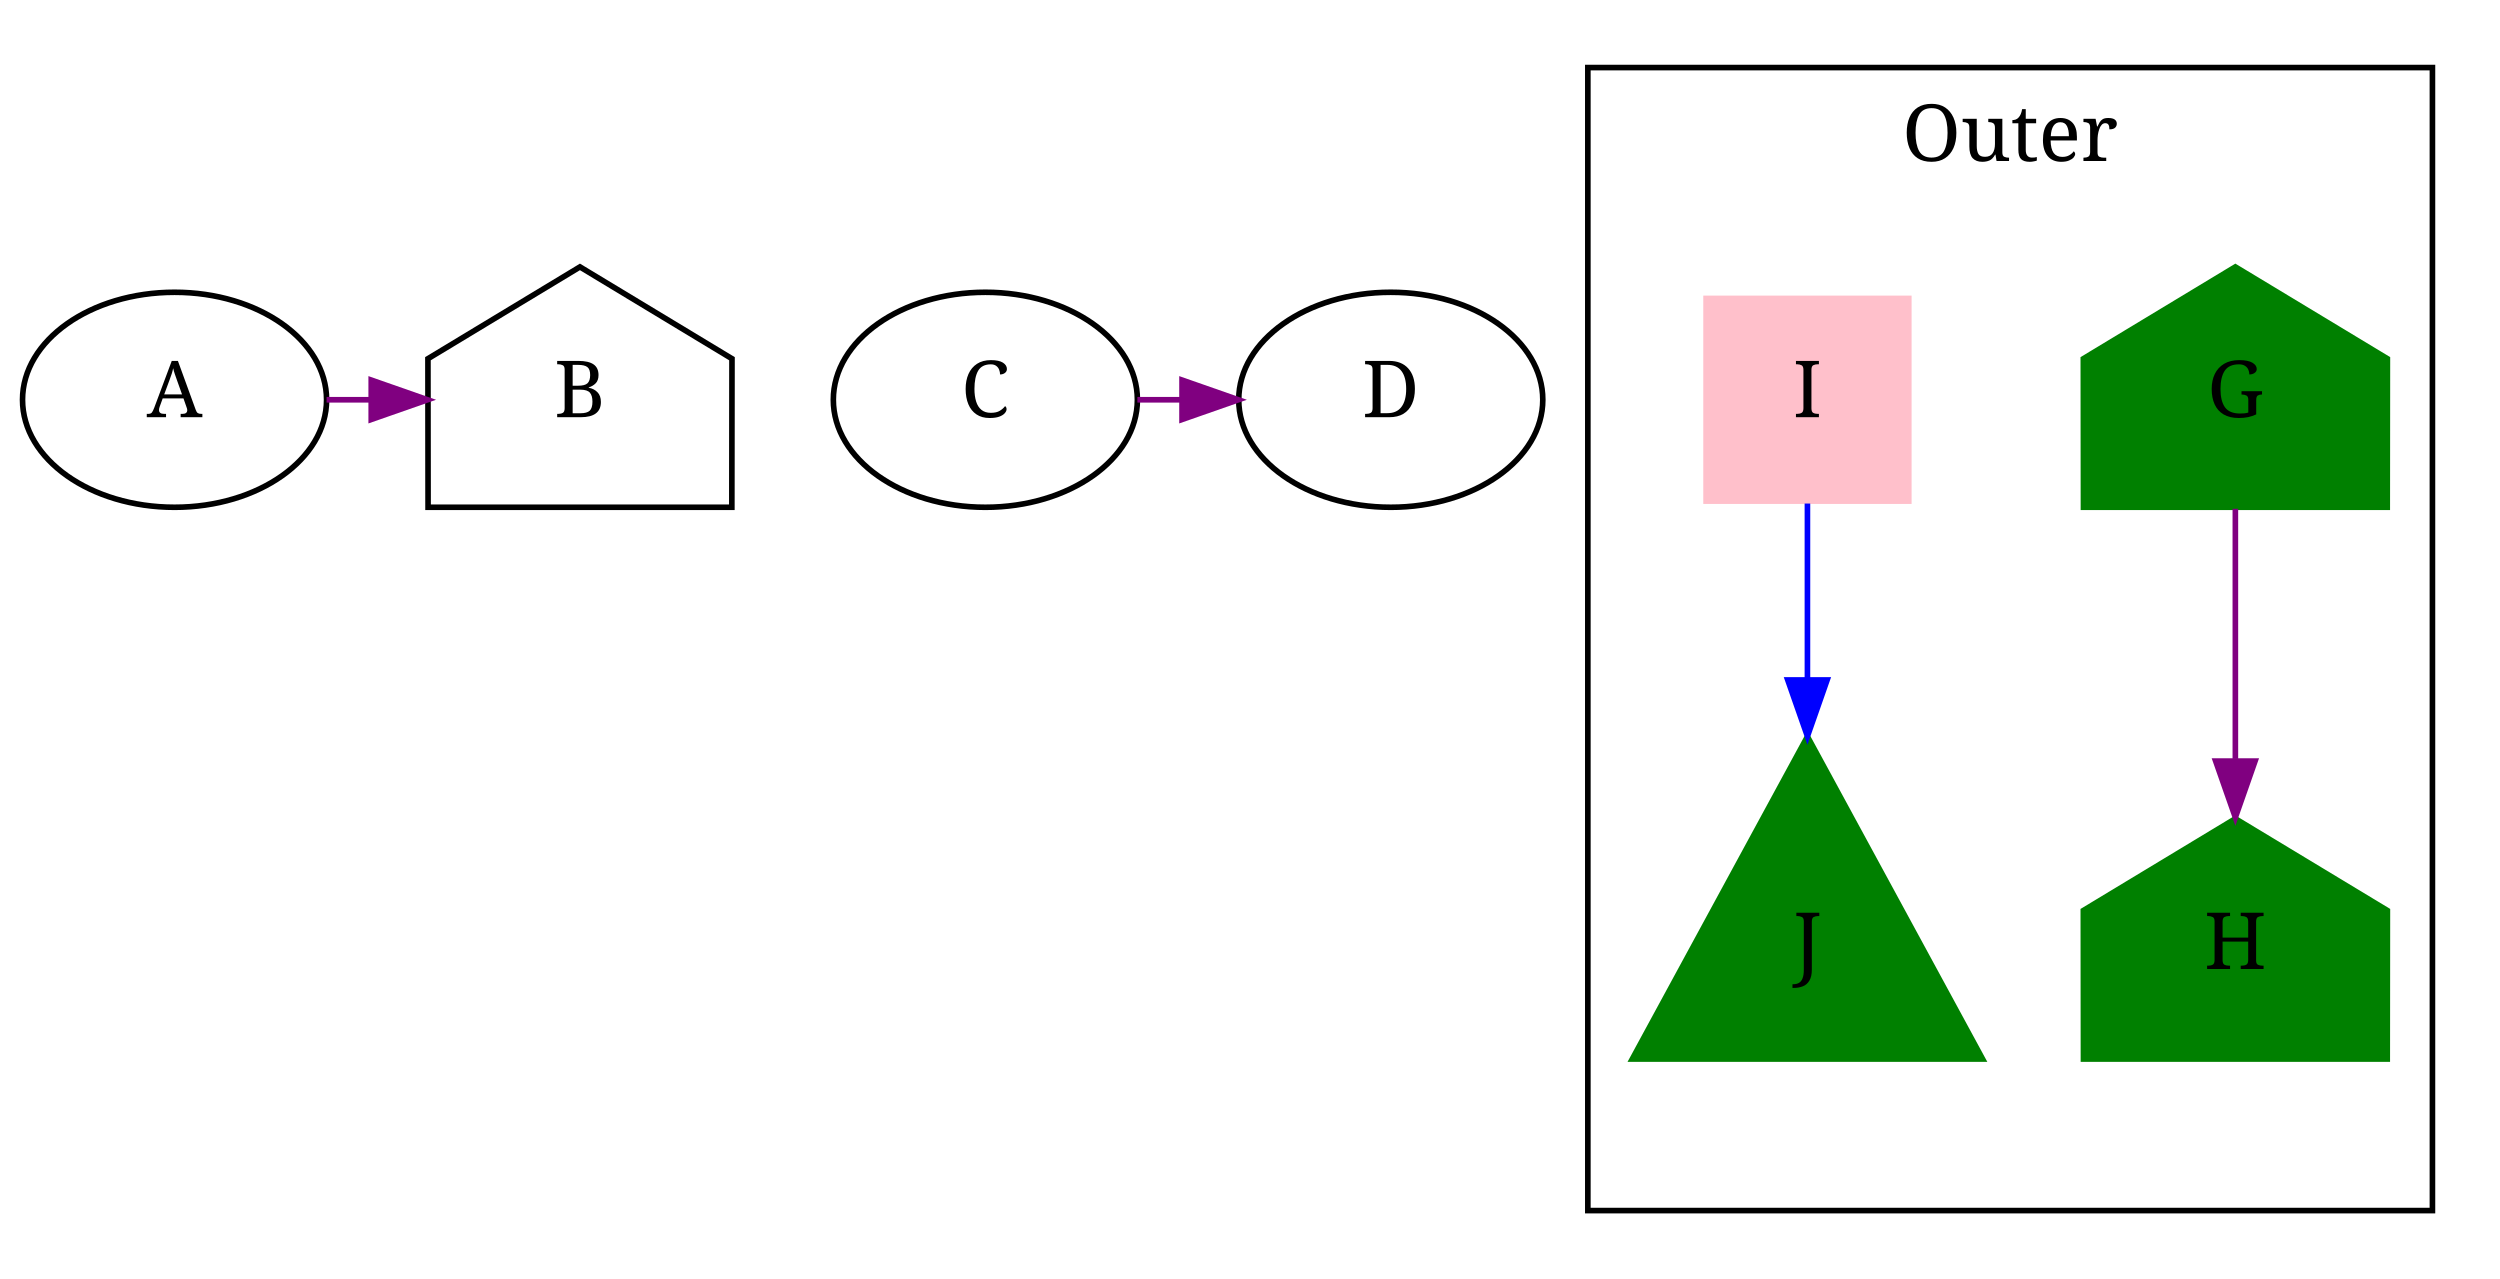
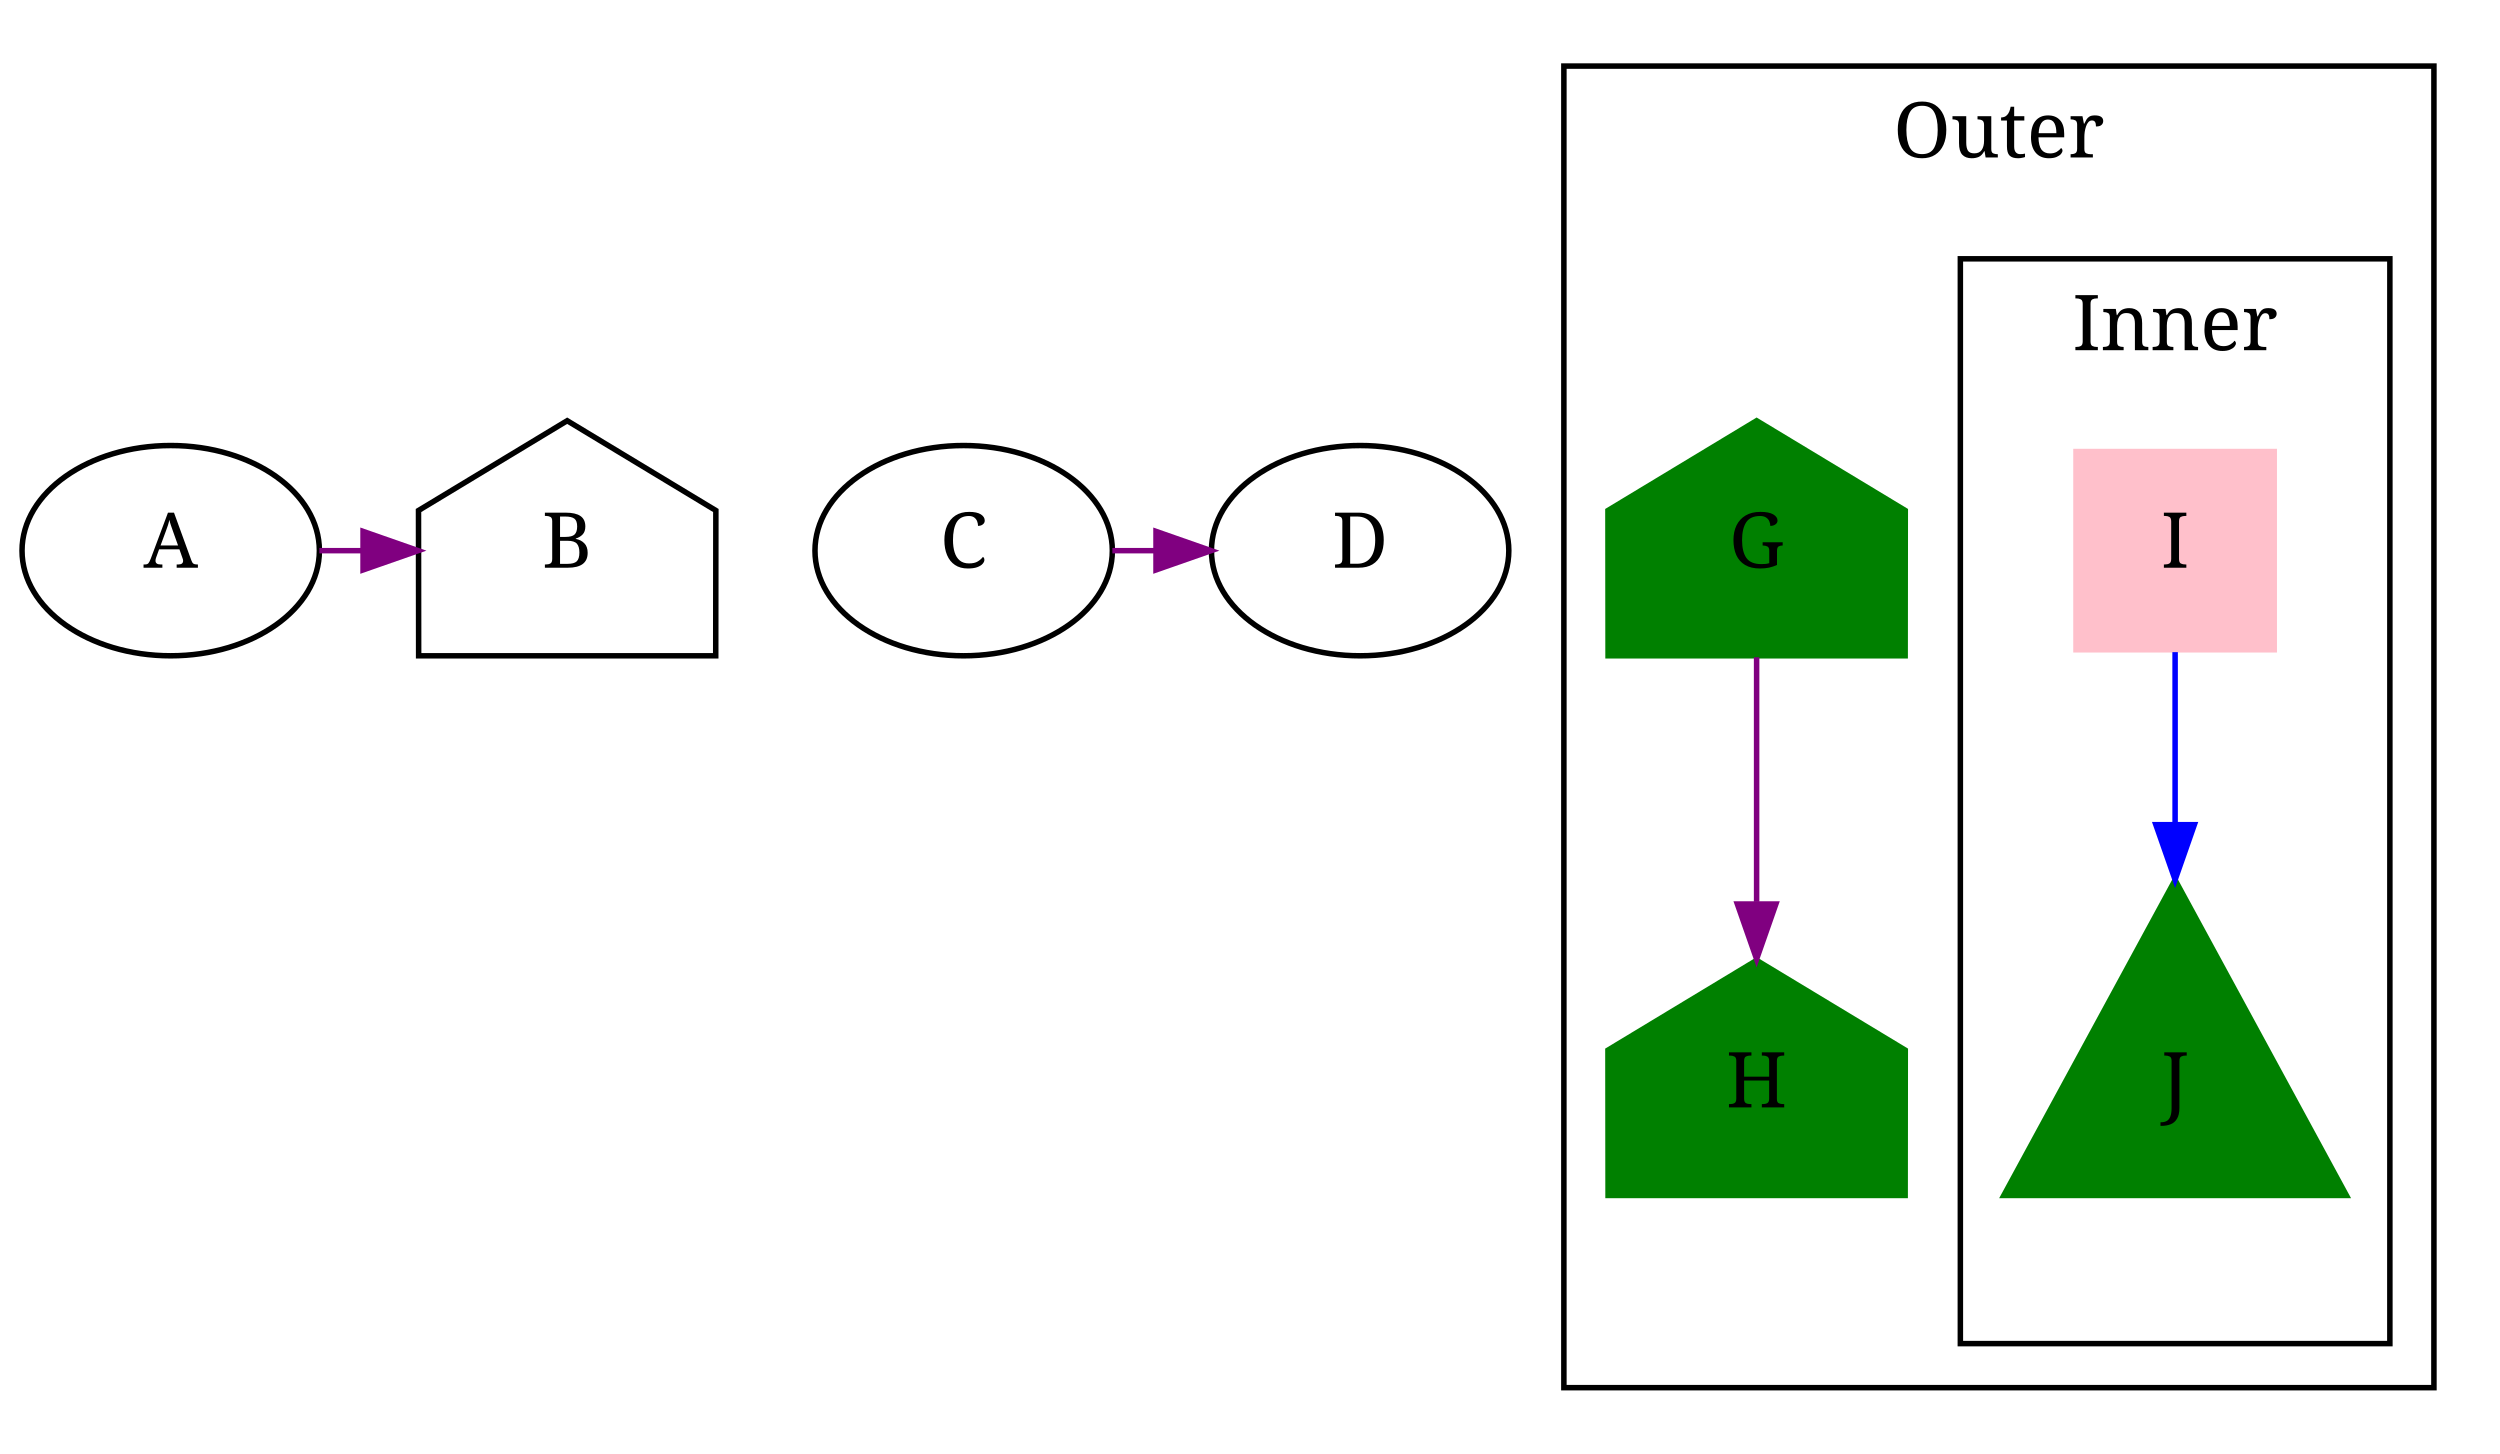
- <svg xmlns="http://www.w3.org/2000/svg" width="444pt" height="227pt" viewBox="0.00 0.00 444.00 227.00">
-   <g id="graph1" class="graph" transform="scale(1 1) rotate(0) translate(4 223)">
-     <polygon fill="white" stroke="white" points="-4,5 -4,-223 441,-223 441,5 -4,5" />
+ <svg xmlns="http://www.w3.org/2000/svg" width="454pt" height="264pt" viewBox="0.00 0.00 454.00 264.00">
+   <g id="graph1" class="graph" transform="scale(1 1) rotate(0) translate(4 260)">
+     <polygon fill="white" stroke="white" points="-4,5 -4,-260 451,-260 451,5 -4,5" />
    <g id="graph4" class="cluster">
-       <polygon fill="none" stroke="black" points="278,-8 278,-211 428,-211 428,-8 278,-8" />
-       <text text-anchor="middle" x="353" y="-194.4" font-family="Times Roman,serif" font-size="14.00">Outer</text>
+       <polygon fill="none" stroke="black" points="280,-8 280,-248 438,-248 438,-8 280,-8" />
+       <text text-anchor="middle" x="359" y="-231.4" font-family="Times Roman,serif" font-size="14.00">Outer</text>
+     </g>
+     <g id="graph5" class="cluster">
+       <polygon fill="none" stroke="black" points="352,-16 352,-213 430,-213 430,-16 352,-16" />
+       <text text-anchor="middle" x="391" y="-196.4" font-family="Times Roman,serif" font-size="14.00">Inner</text>
    </g>
    <g id="node1" class="node">
-       <ellipse fill="none" stroke="black" cx="27" cy="-152" rx="27" ry="19.092" />
-       <text text-anchor="middle" x="27" y="-148.9" font-family="Times Roman,serif" font-size="14.00">A</text>
+       <ellipse fill="none" stroke="black" cx="27" cy="-160" rx="27" ry="19.092" />
+       <text text-anchor="middle" x="27" y="-156.9" font-family="Times Roman,serif" font-size="14.00">A</text>
    </g>
    <g id="node3" class="node">
-       <polygon fill="none" stroke="black" points="126,-159.292 99,-175.599 72,-159.292 72.025,-132.908 125.975,-132.908 126,-159.292" />
-       <text text-anchor="middle" x="99" y="-148.9" font-family="Times Roman,serif" font-size="14.00">B</text>
+       <polygon fill="none" stroke="black" points="126,-167.292 99,-183.599 72,-167.292 72.025,-140.908 125.975,-140.908 126,-167.292" />
+       <text text-anchor="middle" x="99" y="-156.9" font-family="Times Roman,serif" font-size="14.00">B</text>
    </g>
    <g id="edge3" class="edge">
-       <path fill="none" stroke="purple" d="M54,-152C56.615,-152 59.23,-152 61.844,-152" />
-       <polygon fill="purple" stroke="purple" points="61.93,-155.5 71.93,-152 61.93,-148.5 61.93,-155.5" />
+       <path fill="none" stroke="purple" d="M54,-160C56.615,-160 59.23,-160 61.844,-160" />
+       <polygon fill="purple" stroke="purple" points="61.93,-163.5 71.93,-160 61.93,-156.5 61.93,-163.5" />
    </g>
    <g id="node6" class="node">
-       <ellipse fill="none" stroke="black" cx="171" cy="-152" rx="27" ry="19.092" />
-       <text text-anchor="middle" x="171" y="-148.9" font-family="Times Roman,serif" font-size="14.00">C</text>
+       <ellipse fill="none" stroke="black" cx="171" cy="-160" rx="27" ry="19.092" />
+       <text text-anchor="middle" x="171" y="-156.9" font-family="Times Roman,serif" font-size="14.00">C</text>
    </g>
    <g id="node8" class="node">
-       <ellipse fill="none" stroke="black" cx="243" cy="-152" rx="27" ry="19.092" />
-       <text text-anchor="middle" x="243" y="-148.9" font-family="Times Roman,serif" font-size="14.00">D</text>
+       <ellipse fill="none" stroke="black" cx="243" cy="-160" rx="27" ry="19.092" />
+       <text text-anchor="middle" x="243" y="-156.9" font-family="Times Roman,serif" font-size="14.00">D</text>
    </g>
    <g id="edge6" class="edge">
-       <path fill="none" stroke="purple" d="M198,-152C200.615,-152 203.229,-152 205.844,-152" />
-       <polygon fill="purple" stroke="purple" points="205.93,-155.5 215.93,-152 205.93,-148.5 205.93,-155.5" />
+       <path fill="none" stroke="purple" d="M198,-160C200.615,-160 203.229,-160 205.844,-160" />
+       <polygon fill="purple" stroke="purple" points="205.93,-163.5 215.93,-160 205.93,-156.5 205.93,-163.5" />
    </g>
    <g id="node10" class="node">
-       <polygon fill="green" stroke="green" points="420,-159.292 393,-175.599 366,-159.292 366.025,-132.908 419.975,-132.908 420,-159.292" />
-       <text text-anchor="middle" x="393" y="-148.9" font-family="Times Roman,serif" font-size="14.00">G</text>
+       <polygon fill="green" stroke="green" points="342,-167.292 315,-183.599 288,-167.292 288.025,-140.908 341.975,-140.908 342,-167.292" />
+       <text text-anchor="middle" x="315" y="-156.9" font-family="Times Roman,serif" font-size="14.00">G</text>
    </g>
    <g id="node12" class="node">
-       <polygon fill="green" stroke="green" points="420,-61.292 393,-77.599 366,-61.292 366.025,-34.908 419.975,-34.908 420,-61.292" />
-       <text text-anchor="middle" x="393" y="-50.9" font-family="Times Roman,serif" font-size="14.00">H</text>
+       <polygon fill="green" stroke="green" points="342,-69.293 315,-85.599 288,-69.293 288.025,-42.908 341.975,-42.908 342,-69.293" />
+       <text text-anchor="middle" x="315" y="-58.9" font-family="Times Roman,serif" font-size="14.00">H</text>
    </g>
    <g id="edge9" class="edge">
-       <path fill="none" stroke="purple" d="M393,-132.638C393,-119.98 393,-103.095 393,-88.217" />
-       <polygon fill="purple" stroke="purple" points="396.5,-87.827 393,-77.827 389.5,-87.827 396.5,-87.827" />
+       <path fill="none" stroke="purple" d="M315,-140.638C315,-127.98 315,-111.095 315,-96.217" />
+       <polygon fill="purple" stroke="purple" points="318.5,-95.827 315,-85.827 311.5,-95.827 318.5,-95.827" />
    </g>
    <g id="node14" class="node">
-       <polygon fill="pink" stroke="pink" points="335,-170 299,-170 299,-134 335,-134 335,-170" />
-       <text text-anchor="middle" x="317" y="-148.9" font-family="Times Roman,serif" font-size="14.00">I</text>
+       <polygon fill="pink" stroke="pink" points="409,-178 373,-178 373,-142 409,-142 409,-178" />
+       <text text-anchor="middle" x="391" y="-156.9" font-family="Times Roman,serif" font-size="14.00">I</text>
    </g>
    <g id="node16" class="node">
-       <polygon fill="green" stroke="green" points="317,-92.184 285.887,-34.908 348.113,-34.908 317,-92.184" />
-       <text text-anchor="middle" x="317" y="-50.9" font-family="Times Roman,serif" font-size="14.00">J</text>
+       <polygon fill="green" stroke="green" points="391,-100.184 359.887,-42.908 422.113,-42.908 391,-100.184" />
+       <text text-anchor="middle" x="391" y="-58.9" font-family="Times Roman,serif" font-size="14.00">J</text>
    </g>
    <g id="edge12" class="edge">
-       <path fill="none" stroke="blue" d="M317,-133.567C317,-124.652 317,-113.49 317,-102.371" />
-       <polygon fill="blue" stroke="blue" points="320.5,-102.238 317,-92.238 313.5,-102.238 320.5,-102.238" />
+       <path fill="none" stroke="blue" d="M391,-141.567C391,-132.652 391,-121.49 391,-110.371" />
+       <polygon fill="blue" stroke="blue" points="394.5,-110.238 391,-100.238 387.5,-110.238 394.5,-110.238" />
    </g>
  </g>
</svg>
